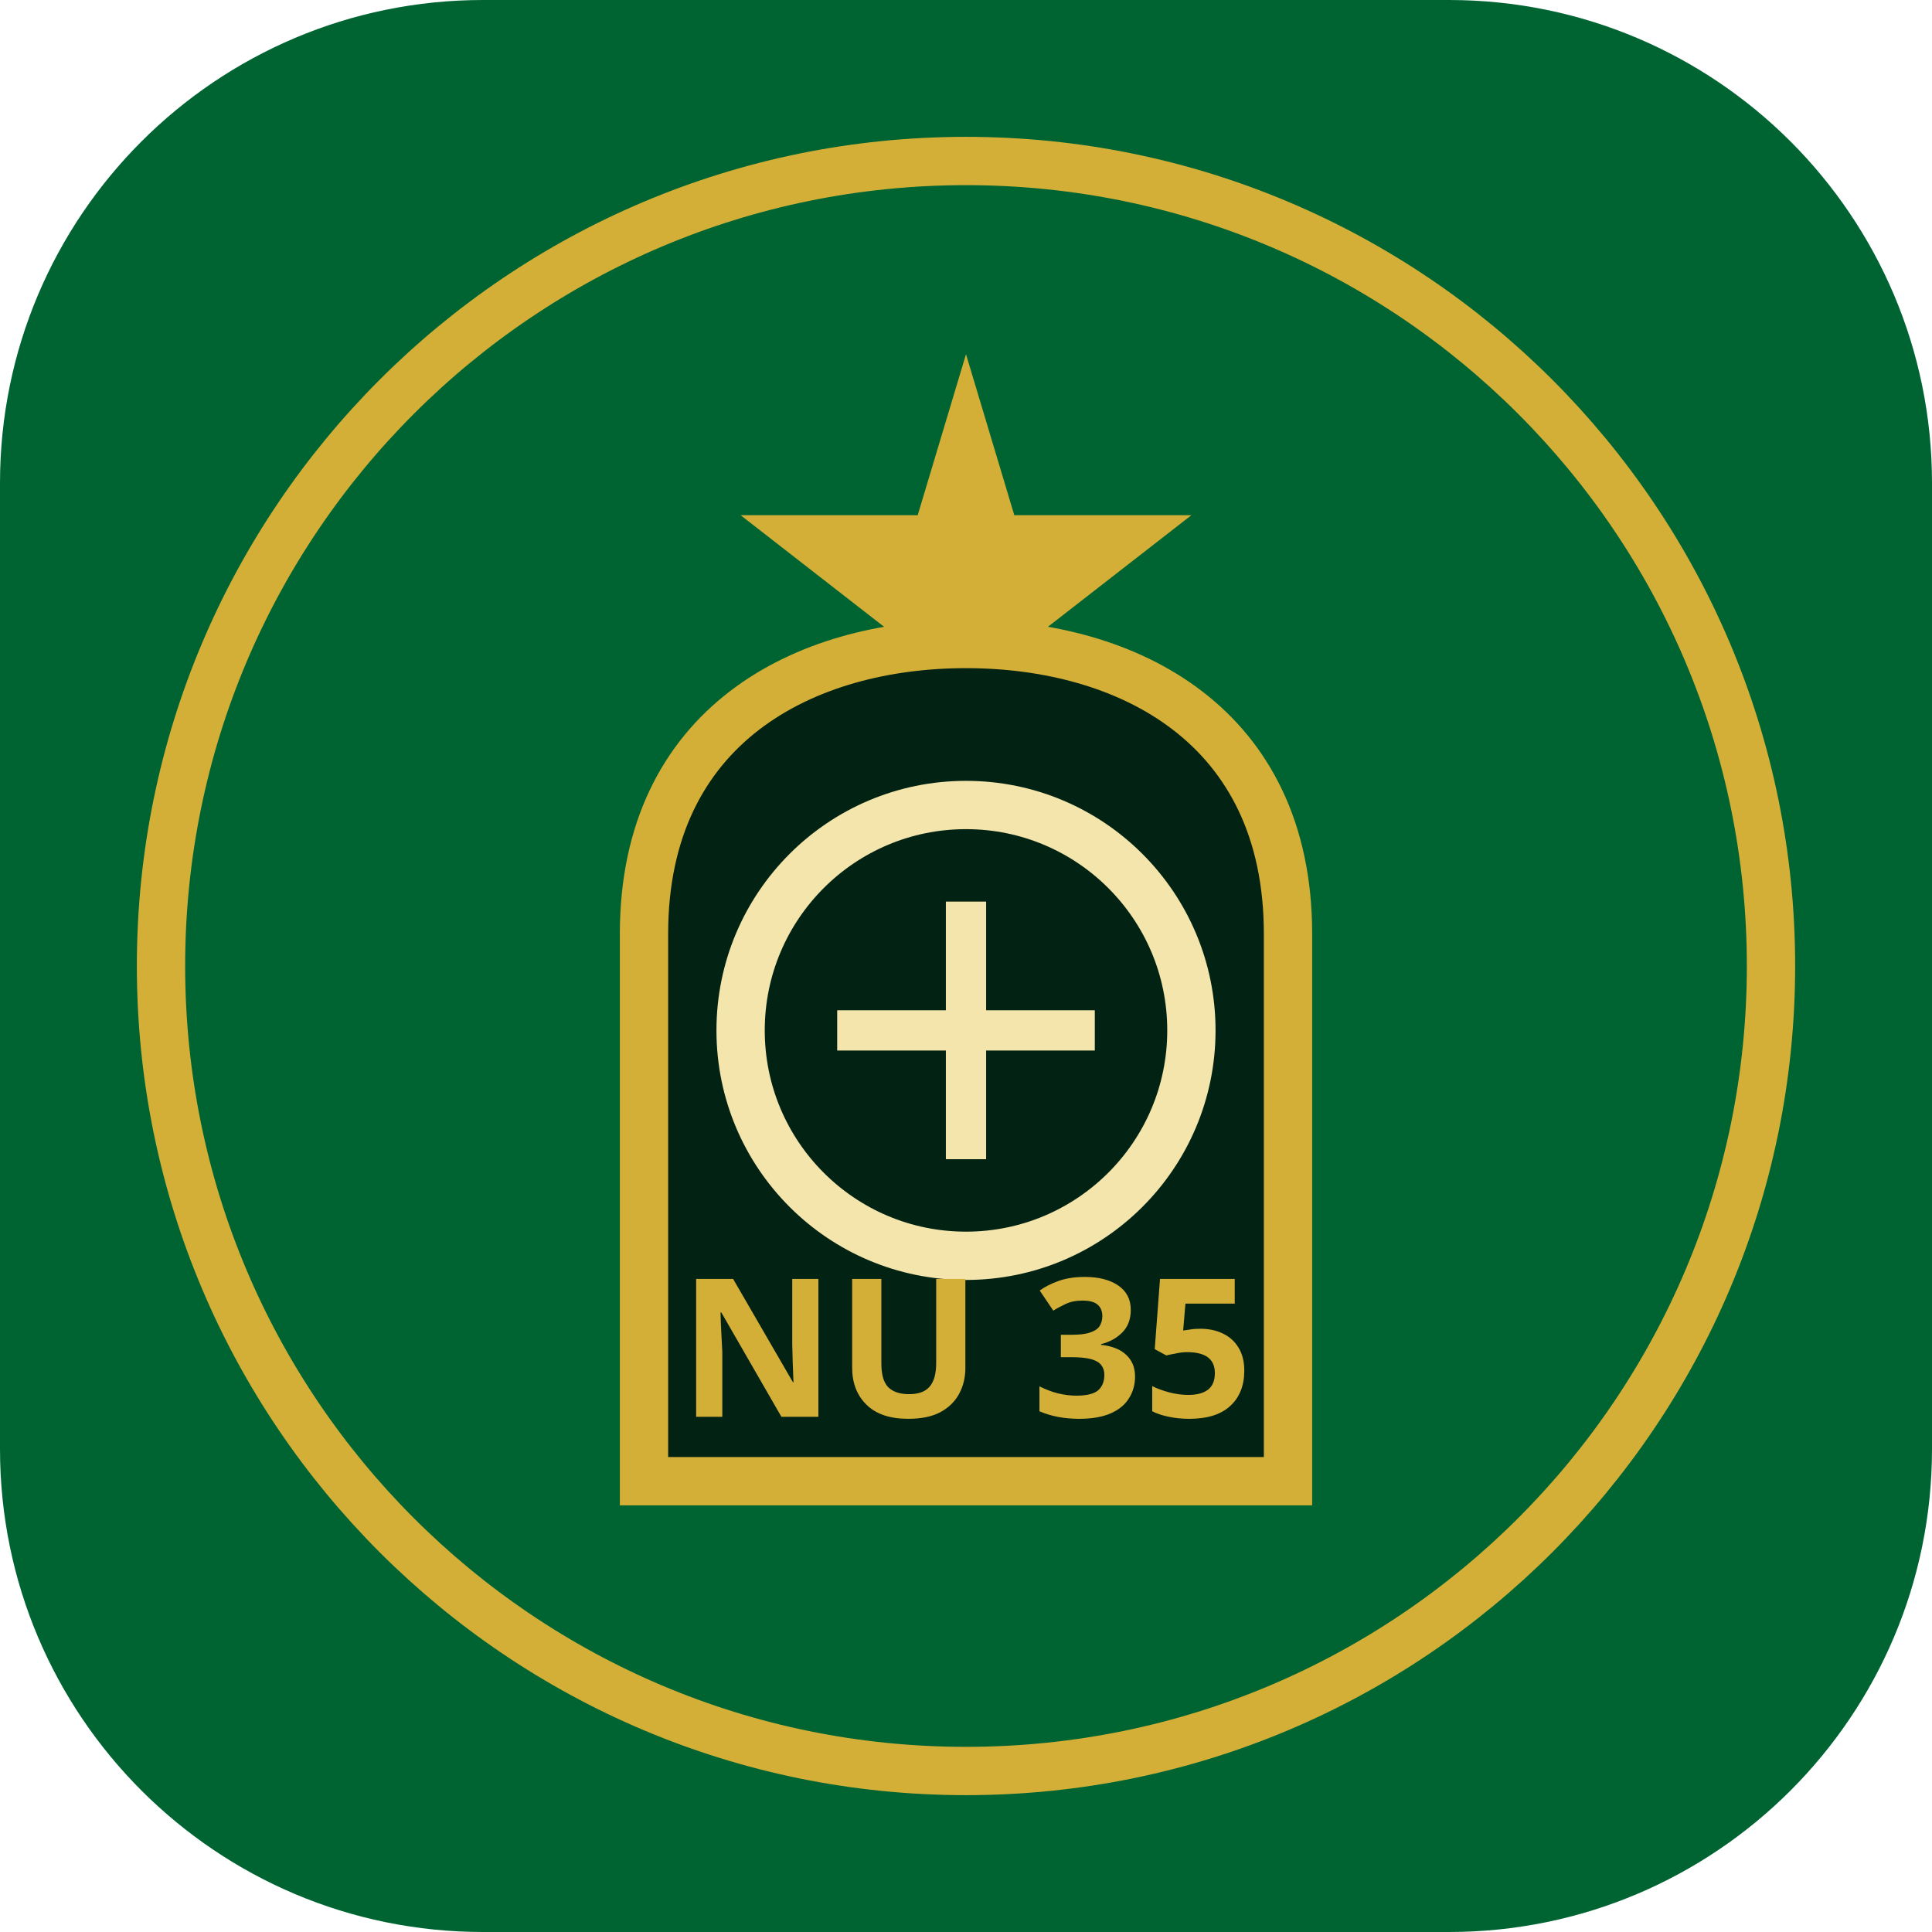
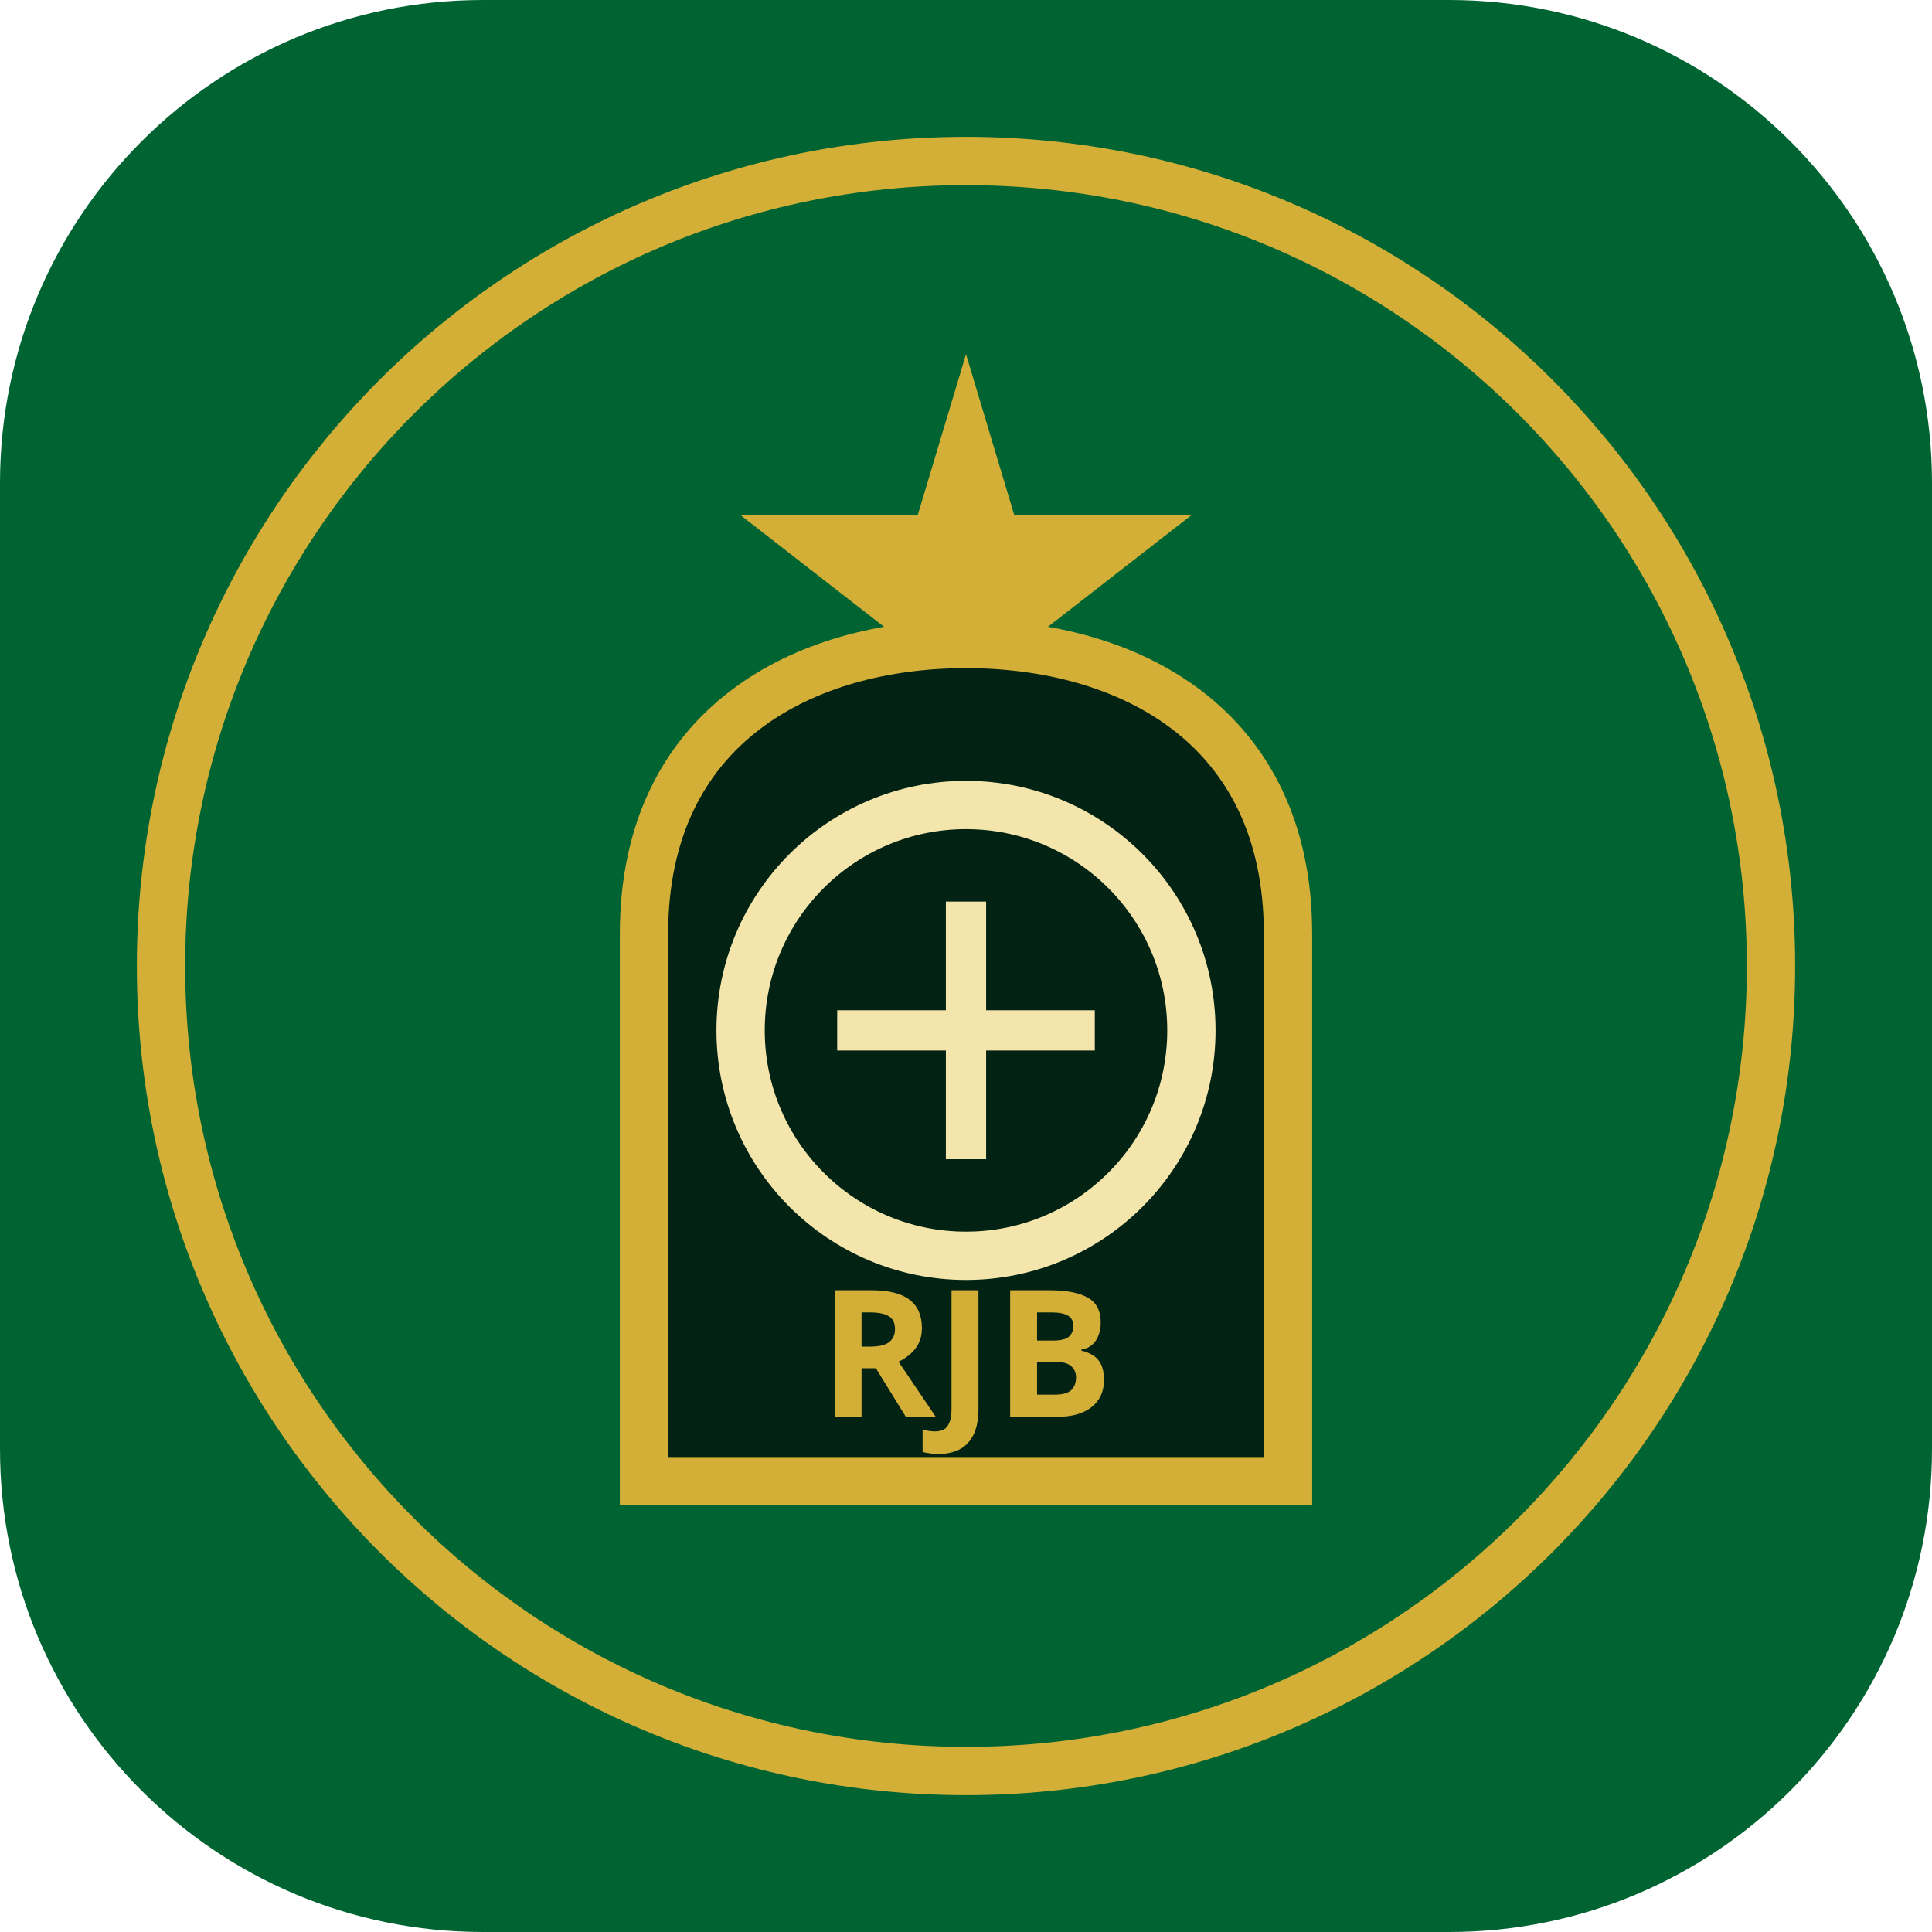
<svg xmlns="http://www.w3.org/2000/svg" viewBox="0 0 120 120">
  <rect width="120" height="120" rx="30" fill="#006432" />
  <circle cx="60" cy="60" r="50" fill="none" stroke="#d4af37" stroke-width="3" />
  <path d="M60 22 L63 32 L74 32 L65 39 L68 49 L60 43 L52 49 L55 39 L46 32 L57 32 Z" fill="#d4af37" />
  <path d="M40 58 C40 45 50 40 60 40 C70 40 80 45 80 58 L80 92 L40 92 Z" fill="#022314" stroke="#d4af37" stroke-width="3" />
  <circle cx="60" cy="64" r="14" fill="none" stroke="#f3e5ab" stroke-width="3" />
  <path d="M52 64 L68 64 M60 56 L60 72" stroke="#f3e5ab" stroke-width="2.5" />
-   <text x="60" y="88" font-family="sans-serif" font-size="12" font-weight="900" fill="#d4af37" text-anchor="middle">NU 35</text>
+   <text x="60" y="88" font-family="sans-serif" font-size="11" font-weight="900" fill="#d4af37" text-anchor="middle">RJB</text>
</svg>
